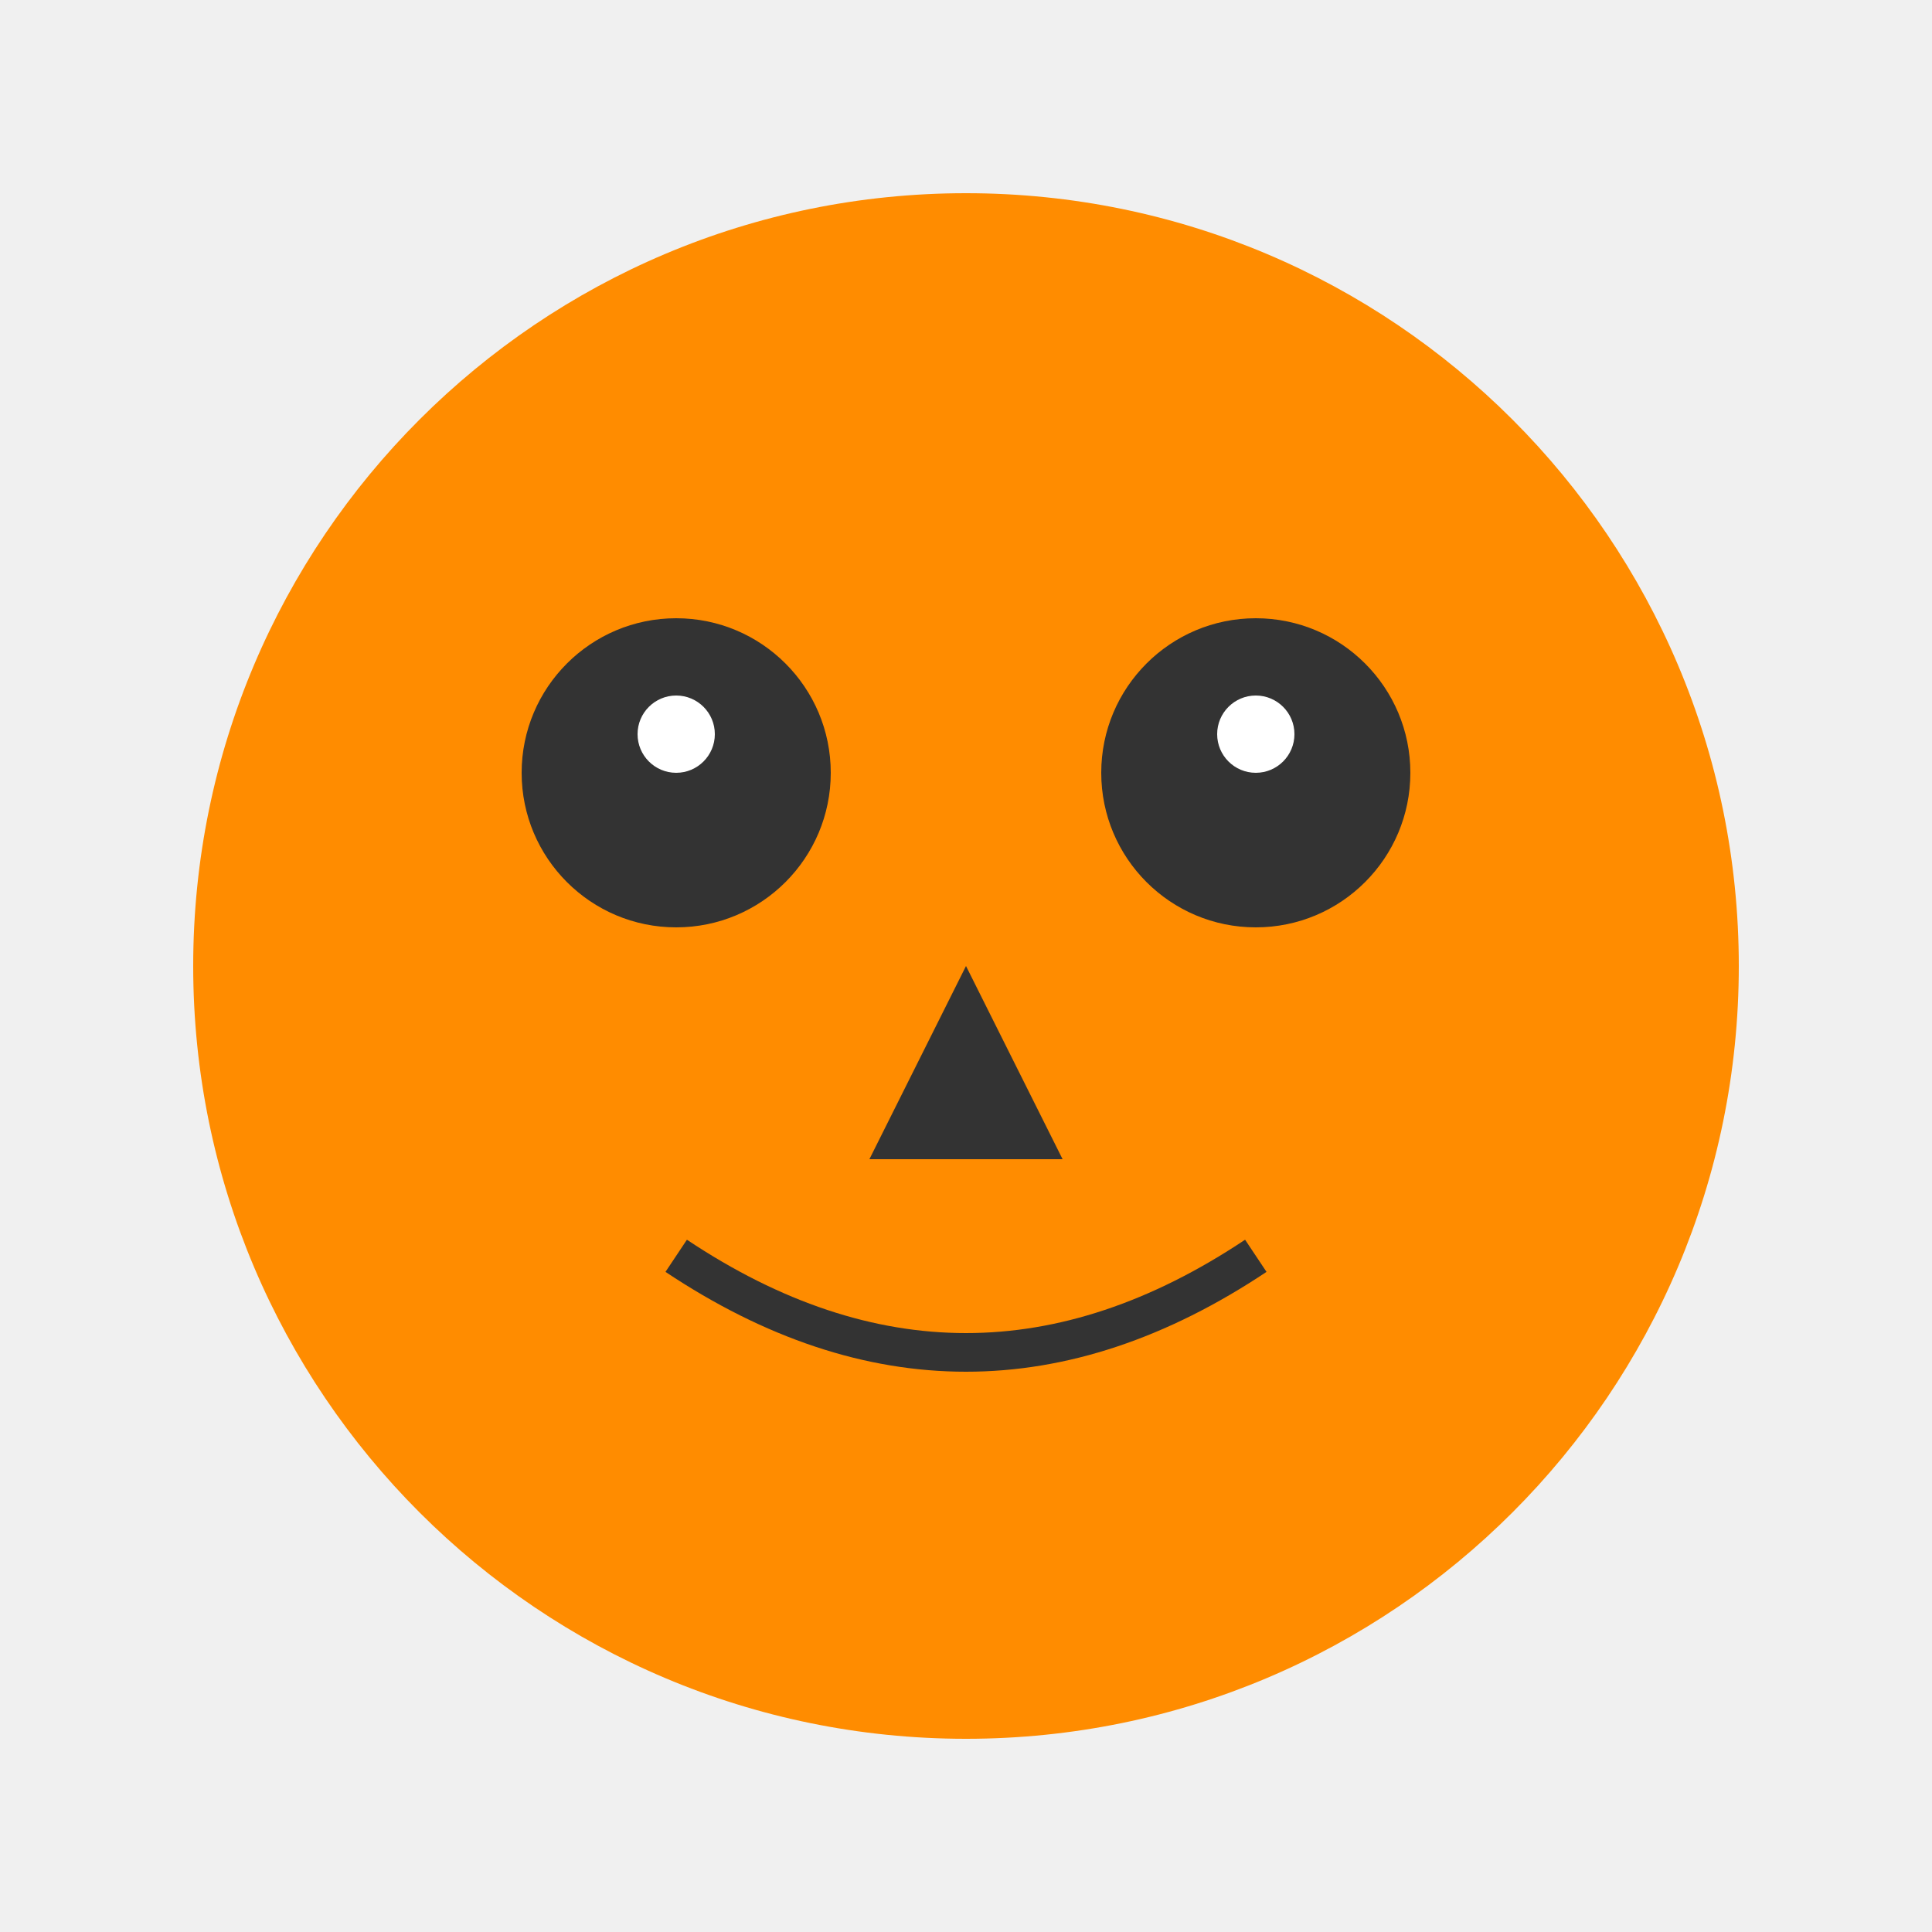
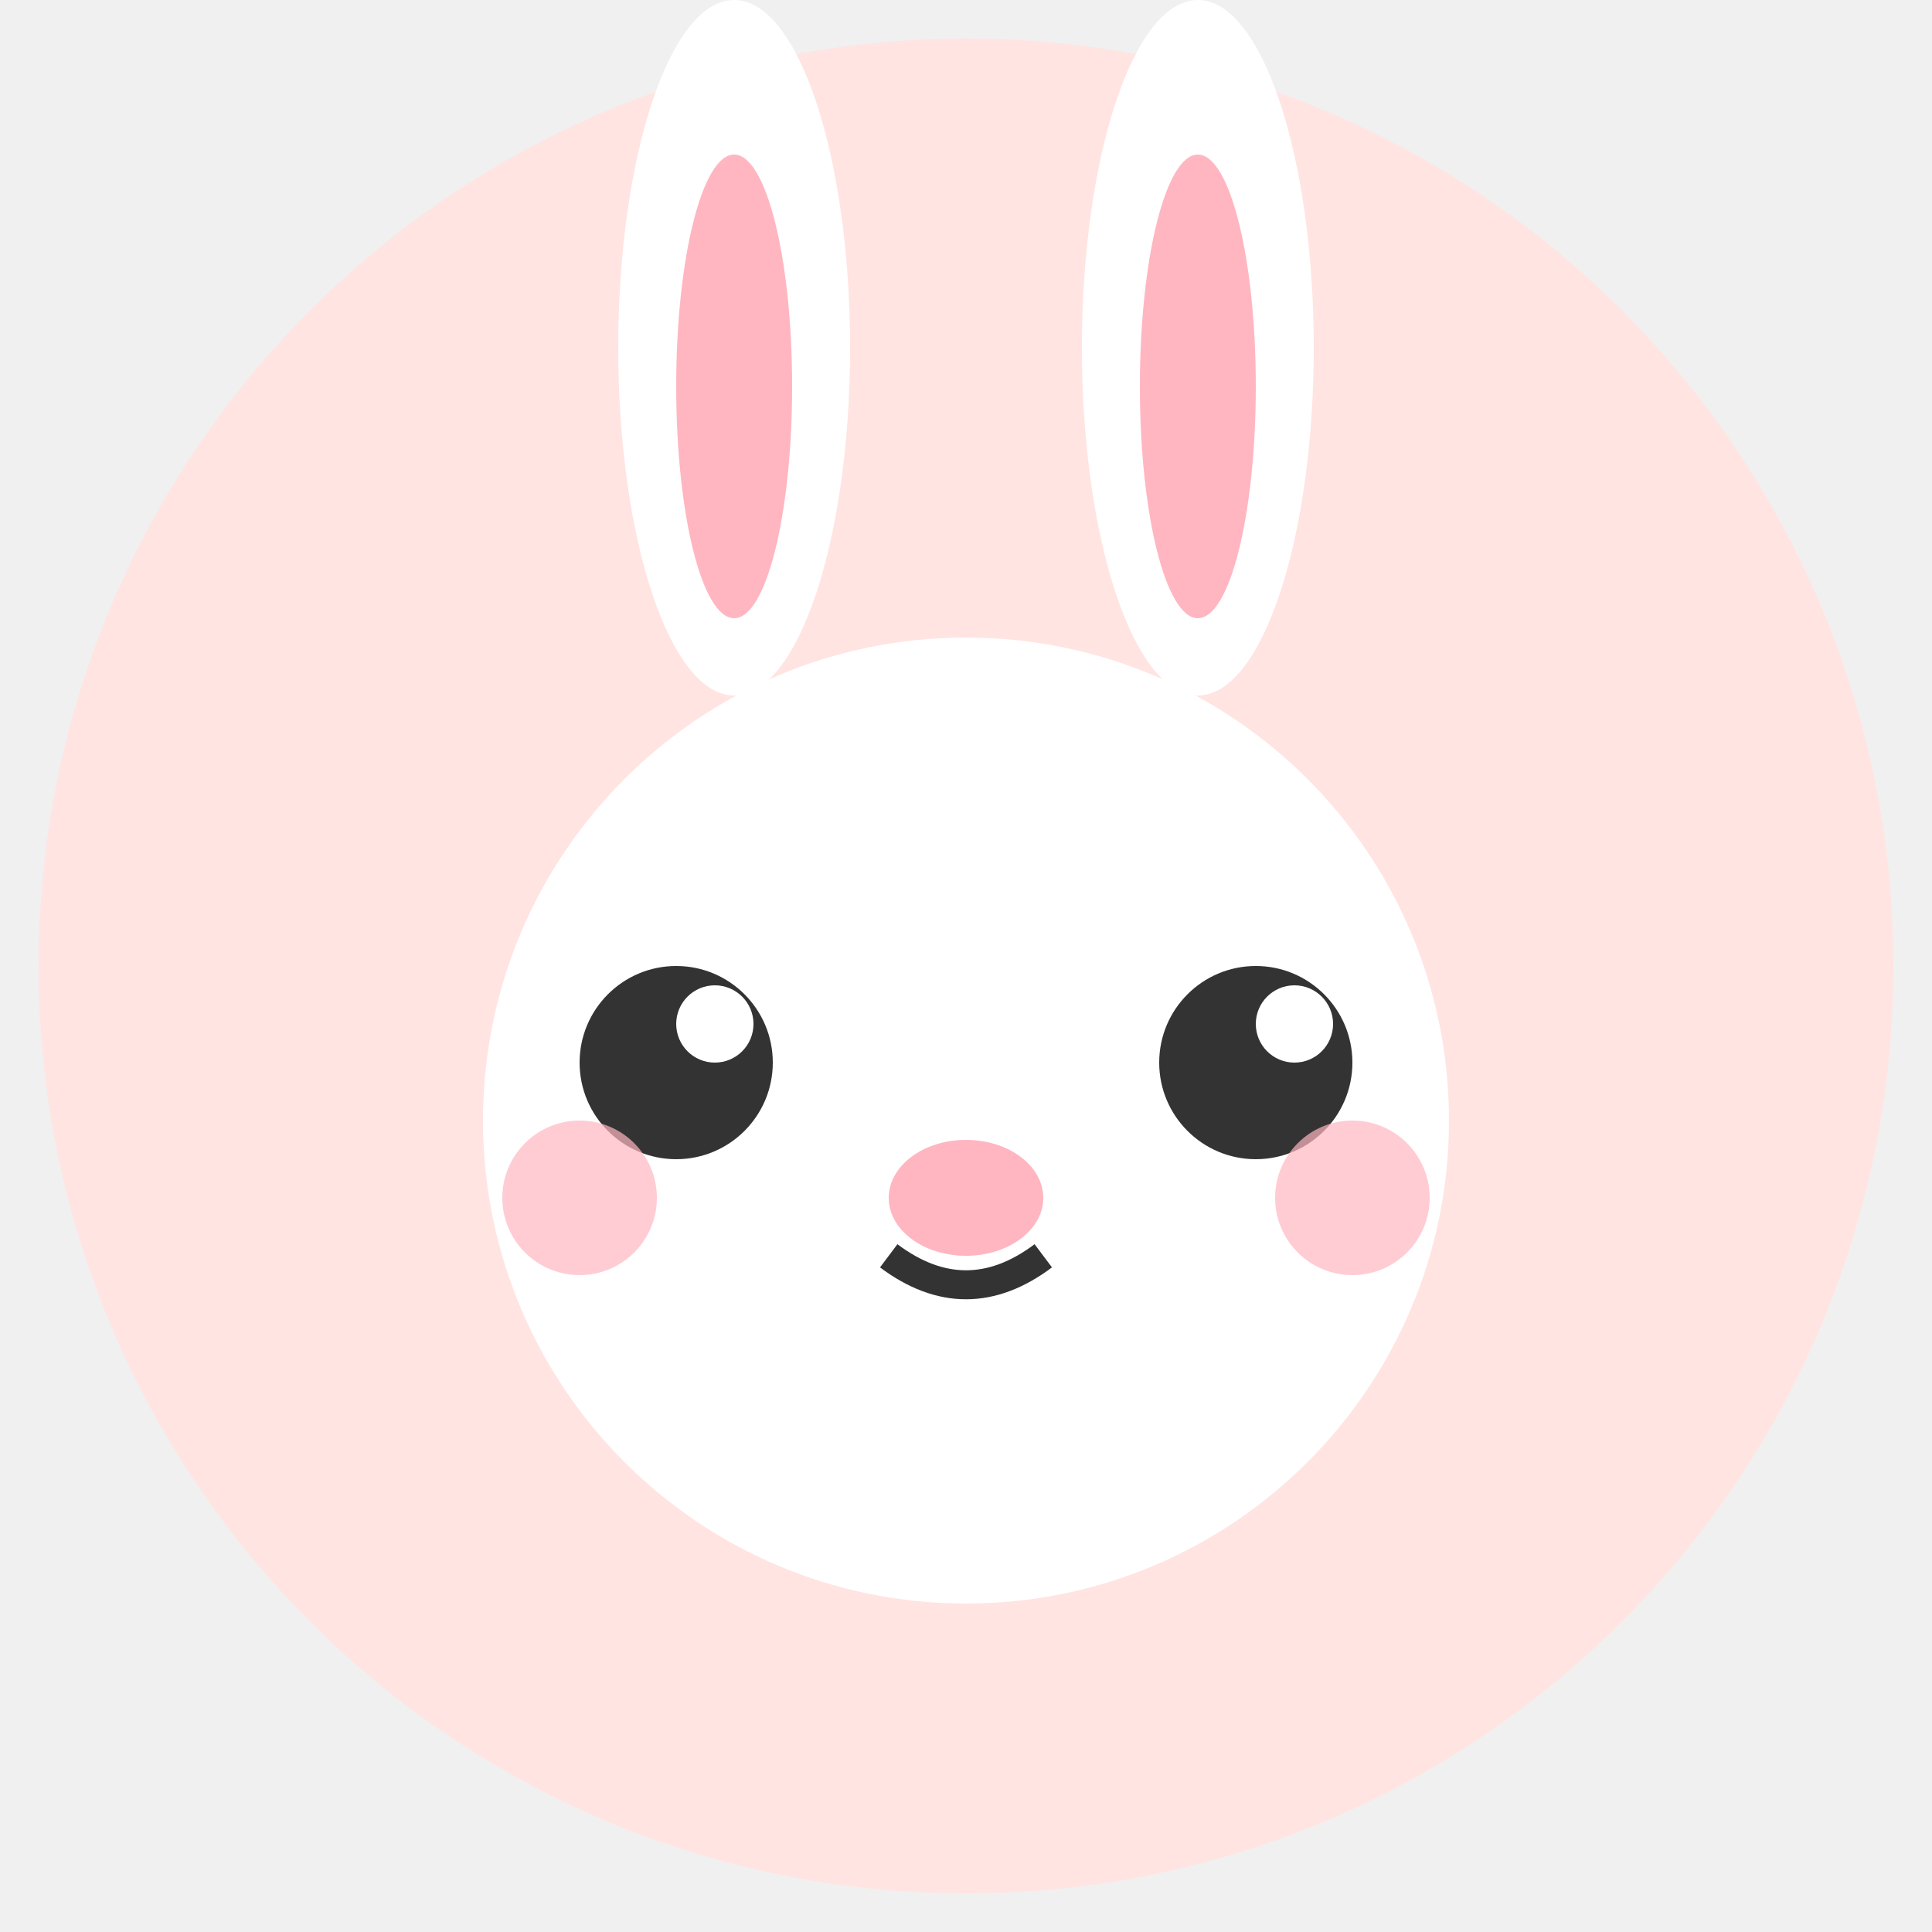
<svg xmlns="http://www.w3.org/2000/svg" width="100" height="100" viewBox="0 0 100 100">
-   <circle cx="50" cy="50" r="40" fill="#FF8C00" />
-   <circle cx="35" cy="40" r="8" fill="#333" />
-   <circle cx="65" cy="40" r="8" fill="#333" />
-   <circle cx="35" cy="38" r="2" fill="#FFF" />
-   <circle cx="65" cy="38" r="2" fill="#FFF" />
-   <polygon points="50,50 45,60 55,60" fill="#333" />
-   <path d="M35 65 Q50 75 65 65" fill="none" stroke="#333" stroke-width="2" />
+   <circle cx="50" cy="50" r="48" fill="#FFE4E1" />
+   <circle cx="50" cy="58" r="25" fill="#FFF" />
+   <ellipse cx="38" cy="18" rx="6" ry="18" fill="#FFF" />
+   <ellipse cx="62" cy="18" rx="6" ry="18" fill="#FFF" />
+   <ellipse cx="38" cy="20" rx="3" ry="12" fill="#FFB6C1" />
+   <ellipse cx="62" cy="20" rx="3" ry="12" fill="#FFB6C1" />
+   <circle cx="35" cy="55" r="5" fill="#333" />
+   <circle cx="65" cy="55" r="5" fill="#333" />
+   <circle cx="37" cy="53" r="2" fill="#FFF" />
+   <circle cx="67" cy="53" r="2" fill="#FFF" />
+   <ellipse cx="50" cy="62" rx="4" ry="3" fill="#FFB6C1" />
+   <path d="M46 65 Q50 68 54 65" fill="none" stroke="#333" stroke-width="1.5" />
+   <circle cx="30" cy="62" r="4" fill="#FFB6C1" opacity="0.7" />
+   <circle cx="70" cy="62" r="4" fill="#FFB6C1" opacity="0.7" />
</svg>
